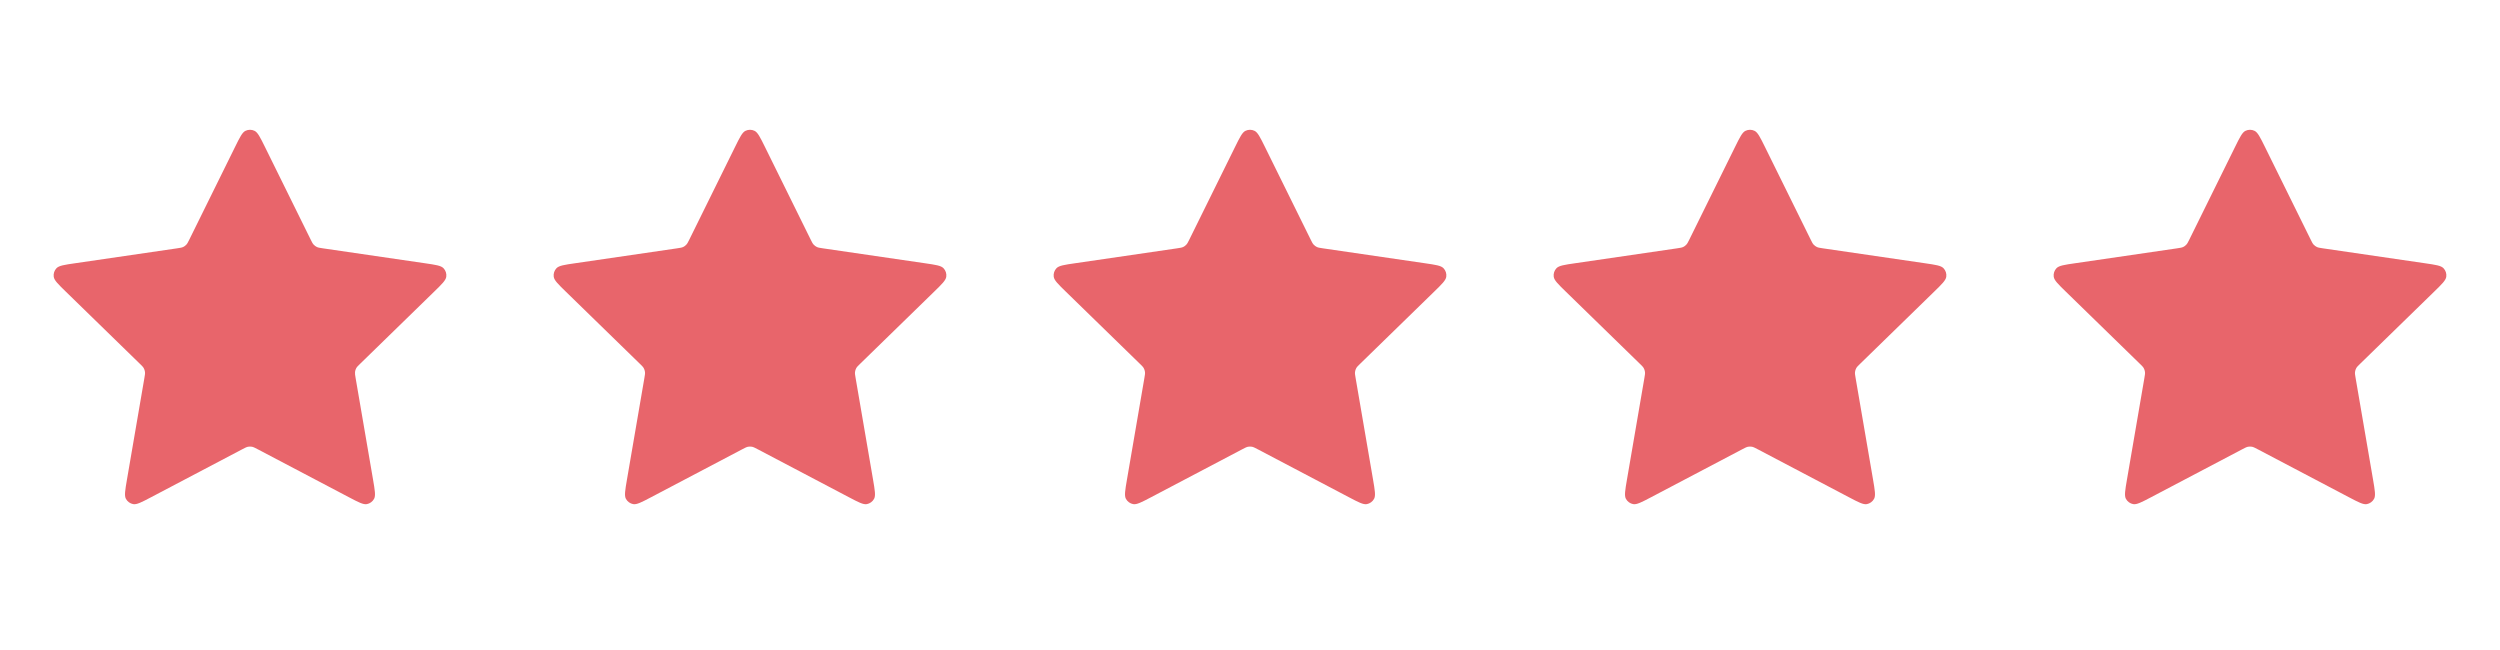
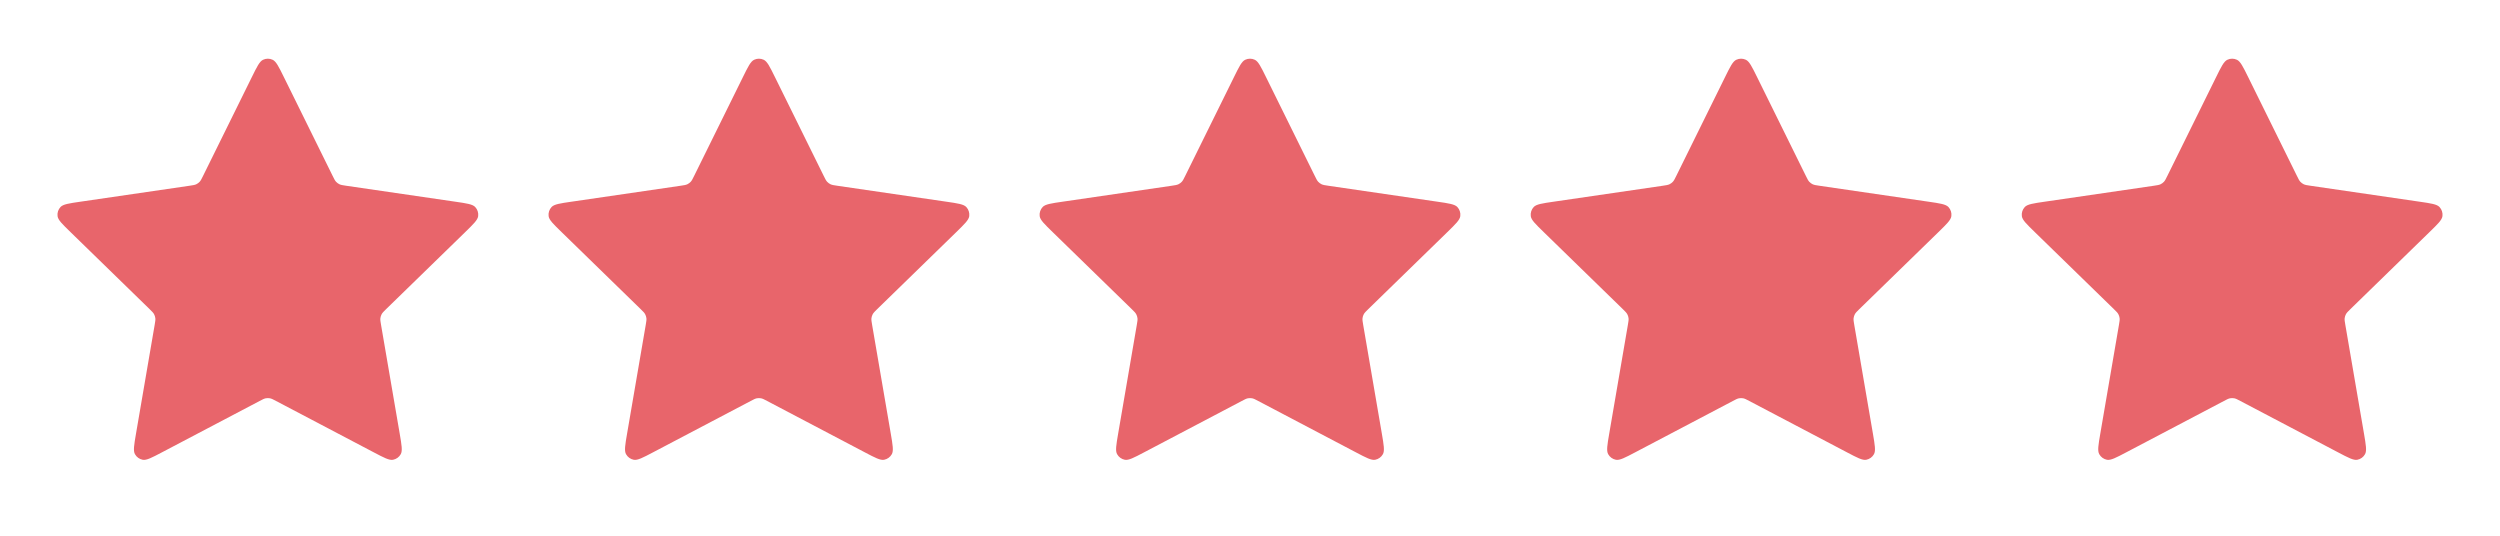
- <svg xmlns="http://www.w3.org/2000/svg" width="100" height="26" viewBox="0 0 100 26" fill="none">
-   <path d="M9.402 5.878C9.594 5.489 9.69 5.294 9.821 5.232C9.934 5.178 10.066 5.178 10.179 5.232C10.31 5.294 10.406 5.489 10.598 5.878L12.42 9.569C12.477 9.684 12.505 9.742 12.547 9.786C12.583 9.826 12.627 9.858 12.676 9.881C12.731 9.906 12.795 9.915 12.921 9.934L16.998 10.53C17.427 10.592 17.641 10.624 17.741 10.729C17.827 10.82 17.868 10.945 17.851 11.07C17.832 11.213 17.677 11.364 17.366 11.667L14.418 14.539C14.326 14.628 14.28 14.673 14.25 14.726C14.224 14.773 14.207 14.825 14.201 14.879C14.194 14.939 14.204 15.002 14.226 15.129L14.922 19.185C14.995 19.613 15.032 19.827 14.963 19.954C14.903 20.064 14.796 20.142 14.673 20.165C14.531 20.191 14.338 20.09 13.954 19.888L10.31 17.971C10.197 17.912 10.14 17.882 10.08 17.87C10.027 17.86 9.973 17.86 9.92 17.87C9.86 17.882 9.803 17.912 9.69 17.971L6.046 19.888C5.662 20.09 5.47 20.191 5.328 20.165C5.204 20.142 5.097 20.064 5.037 19.954C4.968 19.827 5.005 19.613 5.078 19.185L5.774 15.129C5.796 15.002 5.807 14.939 5.799 14.879C5.793 14.825 5.776 14.773 5.75 14.726C5.72 14.673 5.674 14.628 5.582 14.539L2.634 11.667C2.323 11.364 2.168 11.213 2.149 11.07C2.132 10.945 2.173 10.82 2.259 10.729C2.359 10.624 2.573 10.592 3.003 10.53L7.079 9.934C7.205 9.915 7.269 9.906 7.324 9.881C7.373 9.858 7.417 9.826 7.454 9.786C7.495 9.742 7.523 9.684 7.58 9.569L9.402 5.878Z" fill="#E8656B" />
-   <path d="M29.402 5.878C29.594 5.489 29.69 5.294 29.821 5.232C29.934 5.178 30.066 5.178 30.179 5.232C30.31 5.294 30.406 5.489 30.598 5.878L32.42 9.569C32.477 9.684 32.505 9.742 32.547 9.786C32.583 9.826 32.627 9.858 32.676 9.881C32.731 9.906 32.795 9.915 32.921 9.934L36.998 10.53C37.427 10.592 37.641 10.624 37.741 10.729C37.827 10.82 37.868 10.945 37.851 11.07C37.832 11.213 37.677 11.364 37.366 11.667L34.418 14.539C34.326 14.628 34.28 14.673 34.25 14.726C34.224 14.773 34.207 14.825 34.201 14.879C34.193 14.939 34.204 15.002 34.226 15.129L34.922 19.185C34.995 19.613 35.032 19.827 34.963 19.954C34.903 20.064 34.796 20.142 34.672 20.165C34.531 20.191 34.338 20.09 33.954 19.888L30.31 17.971C30.197 17.912 30.14 17.882 30.08 17.87C30.027 17.86 29.973 17.86 29.92 17.87C29.86 17.882 29.803 17.912 29.69 17.971L26.046 19.888C25.662 20.09 25.47 20.191 25.327 20.165C25.204 20.142 25.097 20.064 25.037 19.954C24.968 19.827 25.005 19.613 25.078 19.185L25.774 15.129C25.796 15.002 25.807 14.939 25.799 14.879C25.793 14.825 25.776 14.773 25.75 14.726C25.72 14.673 25.674 14.628 25.582 14.539L22.634 11.667C22.323 11.364 22.168 11.213 22.149 11.07C22.132 10.945 22.173 10.82 22.259 10.729C22.359 10.624 22.573 10.592 23.003 10.53L27.079 9.934C27.205 9.915 27.269 9.906 27.324 9.881C27.373 9.858 27.417 9.826 27.453 9.786C27.495 9.742 27.523 9.684 27.58 9.569L29.402 5.878Z" fill="#E8656B" />
-   <path d="M49.402 5.878C49.594 5.489 49.69 5.294 49.821 5.232C49.934 5.178 50.066 5.178 50.179 5.232C50.31 5.294 50.406 5.489 50.598 5.878L52.42 9.569C52.477 9.684 52.505 9.742 52.547 9.786C52.583 9.826 52.627 9.858 52.676 9.881C52.731 9.906 52.795 9.915 52.921 9.934L56.998 10.53C57.427 10.592 57.641 10.624 57.741 10.729C57.827 10.82 57.868 10.945 57.851 11.07C57.832 11.213 57.677 11.364 57.366 11.667L54.418 14.539C54.326 14.628 54.28 14.673 54.25 14.726C54.224 14.773 54.207 14.825 54.201 14.879C54.193 14.939 54.204 15.002 54.226 15.129L54.922 19.185C54.995 19.613 55.032 19.827 54.963 19.954C54.903 20.064 54.796 20.142 54.672 20.165C54.531 20.191 54.338 20.09 53.954 19.888L50.31 17.971C50.197 17.912 50.14 17.882 50.08 17.87C50.027 17.86 49.973 17.86 49.92 17.87C49.86 17.882 49.803 17.912 49.69 17.971L46.046 19.888C45.662 20.09 45.469 20.191 45.327 20.165C45.204 20.142 45.097 20.064 45.037 19.954C44.968 19.827 45.005 19.613 45.078 19.185L45.774 15.129C45.796 15.002 45.807 14.939 45.799 14.879C45.793 14.825 45.776 14.773 45.75 14.726C45.72 14.673 45.674 14.628 45.582 14.539L42.634 11.667C42.323 11.364 42.168 11.213 42.149 11.07C42.132 10.945 42.173 10.82 42.259 10.729C42.359 10.624 42.573 10.592 43.002 10.53L47.079 9.934C47.205 9.915 47.269 9.906 47.324 9.881C47.373 9.858 47.417 9.826 47.453 9.786C47.495 9.742 47.523 9.684 47.58 9.569L49.402 5.878Z" fill="#E8656B" />
-   <path d="M69.402 5.878C69.594 5.489 69.69 5.294 69.821 5.232C69.934 5.178 70.066 5.178 70.179 5.232C70.31 5.294 70.406 5.489 70.598 5.878L72.42 9.569C72.477 9.684 72.505 9.742 72.546 9.786C72.583 9.826 72.627 9.858 72.676 9.881C72.731 9.906 72.795 9.915 72.921 9.934L76.998 10.53C77.427 10.592 77.641 10.624 77.741 10.729C77.827 10.82 77.868 10.945 77.851 11.07C77.832 11.213 77.677 11.364 77.366 11.667L74.418 14.539C74.326 14.628 74.28 14.673 74.25 14.726C74.224 14.773 74.207 14.825 74.201 14.879C74.193 14.939 74.204 15.002 74.226 15.129L74.922 19.185C74.995 19.613 75.032 19.827 74.963 19.954C74.903 20.064 74.796 20.142 74.672 20.165C74.531 20.191 74.338 20.09 73.954 19.888L70.31 17.971C70.197 17.912 70.14 17.882 70.08 17.87C70.027 17.86 69.973 17.86 69.92 17.87C69.86 17.882 69.803 17.912 69.69 17.971L66.046 19.888C65.662 20.09 65.469 20.191 65.327 20.165C65.204 20.142 65.097 20.064 65.037 19.954C64.968 19.827 65.005 19.613 65.078 19.185L65.774 15.129C65.796 15.002 65.807 14.939 65.799 14.879C65.793 14.825 65.776 14.773 65.75 14.726C65.72 14.673 65.674 14.628 65.582 14.539L62.634 11.667C62.323 11.364 62.168 11.213 62.149 11.07C62.132 10.945 62.173 10.82 62.259 10.729C62.359 10.624 62.573 10.592 63.002 10.53L67.079 9.934C67.205 9.915 67.269 9.906 67.324 9.881C67.373 9.858 67.417 9.826 67.453 9.786C67.495 9.742 67.523 9.684 67.58 9.569L69.402 5.878Z" fill="#E8656B" />
-   <path d="M89.402 5.878C89.594 5.489 89.69 5.294 89.821 5.232C89.934 5.178 90.066 5.178 90.179 5.232C90.31 5.294 90.406 5.489 90.598 5.878L92.42 9.569C92.477 9.684 92.505 9.742 92.546 9.786C92.583 9.826 92.627 9.858 92.676 9.881C92.731 9.906 92.795 9.915 92.921 9.934L96.998 10.53C97.427 10.592 97.641 10.624 97.741 10.729C97.827 10.82 97.868 10.945 97.851 11.07C97.832 11.213 97.677 11.364 97.366 11.667L94.418 14.539C94.326 14.628 94.28 14.673 94.25 14.726C94.224 14.773 94.207 14.825 94.201 14.879C94.193 14.939 94.204 15.002 94.226 15.129L94.922 19.185C94.995 19.613 95.032 19.827 94.963 19.954C94.903 20.064 94.796 20.142 94.672 20.165C94.531 20.191 94.338 20.09 93.954 19.888L90.31 17.971C90.197 17.912 90.14 17.882 90.08 17.87C90.027 17.86 89.973 17.86 89.92 17.87C89.86 17.882 89.803 17.912 89.69 17.971L86.046 19.888C85.662 20.09 85.469 20.191 85.327 20.165C85.204 20.142 85.097 20.064 85.037 19.954C84.968 19.827 85.005 19.613 85.078 19.185L85.774 15.129C85.796 15.002 85.807 14.939 85.799 14.879C85.793 14.825 85.776 14.773 85.75 14.726C85.72 14.673 85.674 14.628 85.582 14.539L82.634 11.667C82.323 11.364 82.168 11.213 82.149 11.07C82.132 10.945 82.173 10.82 82.259 10.729C82.359 10.624 82.573 10.592 83.002 10.53L87.079 9.934C87.205 9.915 87.269 9.906 87.324 9.881C87.373 9.858 87.417 9.826 87.453 9.786C87.495 9.742 87.523 9.684 87.58 9.569L89.402 5.878Z" fill="#E8656B" />
+ <svg xmlns="http://www.w3.org/2000/svg" width="112" height="24" viewBox="0 0 112 24" fill="none">
+   <path d="M11.283 3.453C11.513 2.986 11.628 2.753 11.785 2.678C11.921 2.613 12.079 2.613 12.215 2.678C12.372 2.753 12.487 2.986 12.717 3.453L14.904 7.883C14.972 8.021 15.006 8.09 15.056 8.144C15.1 8.191 15.153 8.229 15.211 8.257C15.278 8.287 15.354 8.299 15.506 8.321L20.397 9.036C20.912 9.111 21.17 9.149 21.289 9.274C21.392 9.384 21.441 9.534 21.422 9.684C21.399 9.856 21.212 10.037 20.84 10.4L17.301 13.846C17.191 13.954 17.136 14.008 17.1 14.072C17.069 14.128 17.049 14.19 17.041 14.255C17.032 14.327 17.045 14.403 17.071 14.555L17.906 19.422C17.994 19.936 18.038 20.192 17.955 20.345C17.883 20.477 17.755 20.57 17.607 20.598C17.437 20.629 17.206 20.508 16.745 20.265L12.372 17.966C12.236 17.894 12.168 17.858 12.096 17.844C12.033 17.832 11.967 17.832 11.904 17.844C11.832 17.858 11.764 17.894 11.628 17.966L7.255 20.265C6.794 20.508 6.563 20.629 6.393 20.598C6.245 20.57 6.117 20.477 6.045 20.345C5.962 20.192 6.006 19.936 6.094 19.422L6.929 14.555C6.955 14.403 6.968 14.327 6.959 14.255C6.951 14.19 6.931 14.128 6.9 14.072C6.864 14.008 6.809 13.954 6.699 13.846L3.161 10.4C2.788 10.037 2.601 9.856 2.579 9.684C2.559 9.534 2.608 9.384 2.711 9.274C2.83 9.149 3.088 9.111 3.603 9.036L8.494 8.321C8.646 8.299 8.722 8.287 8.789 8.257C8.847 8.229 8.9 8.191 8.944 8.144C8.994 8.09 9.028 8.021 9.096 7.883L11.283 3.453Z" fill="#E8656B" />
+   <path d="M33.283 3.453C33.513 2.986 33.628 2.753 33.785 2.678C33.921 2.613 34.079 2.613 34.215 2.678C34.372 2.753 34.487 2.986 34.717 3.453L36.904 7.883C36.972 8.021 37.006 8.09 37.056 8.144C37.1 8.191 37.153 8.229 37.211 8.257C37.278 8.287 37.354 8.299 37.506 8.321L42.397 9.036C42.912 9.111 43.17 9.149 43.289 9.274C43.392 9.384 43.441 9.534 43.422 9.684C43.399 9.856 43.212 10.037 42.84 10.4L39.301 13.846C39.191 13.954 39.136 14.008 39.1 14.072C39.069 14.128 39.049 14.19 39.041 14.255C39.032 14.327 39.045 14.403 39.071 14.555L39.906 19.422C39.994 19.936 40.038 20.192 39.955 20.345C39.883 20.477 39.755 20.57 39.607 20.598C39.437 20.629 39.206 20.508 38.745 20.265L34.372 17.966C34.236 17.894 34.168 17.858 34.096 17.844C34.033 17.832 33.967 17.832 33.904 17.844C33.832 17.858 33.764 17.894 33.628 17.966L29.255 20.265C28.794 20.508 28.563 20.629 28.393 20.598C28.245 20.57 28.117 20.477 28.045 20.345C27.962 20.192 28.006 19.936 28.094 19.422L28.929 14.555C28.955 14.403 28.968 14.327 28.959 14.255C28.951 14.19 28.931 14.128 28.9 14.072C28.864 14.008 28.809 13.954 28.699 13.846L25.161 10.4C24.788 10.037 24.601 9.856 24.578 9.684C24.559 9.534 24.608 9.384 24.711 9.274C24.83 9.149 25.088 9.111 25.603 9.036L30.494 8.321C30.646 8.299 30.723 8.287 30.789 8.257C30.847 8.229 30.9 8.191 30.944 8.144C30.994 8.09 31.028 8.021 31.096 7.883L33.283 3.453Z" fill="#E8656B" />
+   <path d="M55.283 3.453C55.513 2.986 55.628 2.753 55.785 2.678C55.921 2.613 56.079 2.613 56.215 2.678C56.372 2.753 56.487 2.986 56.717 3.453L58.904 7.883C58.972 8.021 59.006 8.09 59.056 8.144C59.1 8.191 59.153 8.229 59.211 8.257C59.278 8.287 59.354 8.299 59.506 8.321L64.397 9.036C64.912 9.111 65.17 9.149 65.289 9.274C65.392 9.384 65.441 9.534 65.421 9.684C65.399 9.856 65.212 10.037 64.84 10.4L61.301 13.846C61.191 13.954 61.136 14.008 61.1 14.072C61.069 14.128 61.049 14.19 61.041 14.255C61.032 14.327 61.045 14.403 61.071 14.555L61.906 19.422C61.994 19.936 62.038 20.192 61.955 20.345C61.883 20.477 61.755 20.57 61.607 20.598C61.437 20.629 61.206 20.508 60.745 20.265L56.372 17.966C56.236 17.894 56.168 17.858 56.096 17.844C56.033 17.832 55.967 17.832 55.904 17.844C55.832 17.858 55.764 17.894 55.628 17.966L51.255 20.265C50.794 20.508 50.563 20.629 50.393 20.598C50.245 20.57 50.117 20.477 50.045 20.345C49.962 20.192 50.006 19.936 50.094 19.422L50.929 14.555C50.955 14.403 50.968 14.327 50.959 14.255C50.951 14.19 50.931 14.128 50.9 14.072C50.864 14.008 50.809 13.954 50.699 13.846L47.161 10.4C46.788 10.037 46.601 9.856 46.578 9.684C46.559 9.534 46.608 9.384 46.711 9.274C46.83 9.149 47.088 9.111 47.603 9.036L52.494 8.321C52.646 8.299 52.722 8.287 52.789 8.257C52.847 8.229 52.9 8.191 52.944 8.144C52.994 8.09 53.028 8.021 53.096 7.883L55.283 3.453Z" fill="#E8656B" />
+   <path d="M77.283 3.453C77.513 2.986 77.628 2.753 77.785 2.678C77.921 2.613 78.079 2.613 78.215 2.678C78.372 2.753 78.487 2.986 78.717 3.453L80.904 7.883C80.972 8.021 81.006 8.09 81.056 8.144C81.1 8.191 81.153 8.229 81.211 8.257C81.278 8.287 81.354 8.299 81.506 8.321L86.397 9.036C86.912 9.111 87.17 9.149 87.289 9.274C87.392 9.384 87.441 9.534 87.421 9.684C87.399 9.856 87.212 10.037 86.84 10.4L83.301 13.846C83.191 13.954 83.136 14.008 83.1 14.072C83.069 14.128 83.049 14.19 83.041 14.255C83.032 14.327 83.045 14.403 83.071 14.555L83.906 19.422C83.994 19.936 84.038 20.192 83.955 20.345C83.883 20.477 83.755 20.57 83.607 20.598C83.437 20.629 83.206 20.508 82.745 20.265L78.372 17.966C78.236 17.894 78.168 17.858 78.096 17.844C78.033 17.832 77.967 17.832 77.904 17.844C77.832 17.858 77.764 17.894 77.628 17.966L73.255 20.265C72.794 20.508 72.563 20.629 72.393 20.598C72.245 20.57 72.117 20.477 72.045 20.345C71.962 20.192 72.006 19.936 72.094 19.422L72.929 14.555C72.955 14.403 72.968 14.327 72.959 14.255C72.951 14.19 72.931 14.128 72.9 14.072C72.864 14.008 72.809 13.954 72.699 13.846L69.161 10.4C68.788 10.037 68.601 9.856 68.579 9.684C68.559 9.534 68.608 9.384 68.711 9.274C68.83 9.149 69.088 9.111 69.603 9.036L74.494 8.321C74.646 8.299 74.722 8.287 74.789 8.257C74.847 8.229 74.9 8.191 74.944 8.144C74.994 8.09 75.028 8.021 75.096 7.883L77.283 3.453Z" fill="#E8656B" />
+   <path d="M99.283 3.453C99.513 2.986 99.628 2.753 99.785 2.678C99.921 2.613 100.079 2.613 100.215 2.678C100.372 2.753 100.487 2.986 100.717 3.453L102.904 7.883C102.972 8.021 103.006 8.09 103.056 8.144C103.1 8.191 103.153 8.229 103.211 8.257C103.278 8.287 103.354 8.299 103.506 8.321L108.397 9.036C108.912 9.111 109.17 9.149 109.289 9.274C109.392 9.384 109.441 9.534 109.422 9.684C109.399 9.856 109.212 10.037 108.839 10.4L105.301 13.846C105.191 13.954 105.136 14.008 105.1 14.072C105.069 14.128 105.049 14.19 105.041 14.255C105.032 14.327 105.045 14.403 105.071 14.555L105.906 19.422C105.994 19.936 106.038 20.192 105.955 20.345C105.883 20.477 105.755 20.57 105.607 20.598C105.437 20.629 105.206 20.508 104.745 20.265L100.372 17.966C100.236 17.894 100.168 17.858 100.096 17.844C100.033 17.832 99.967 17.832 99.904 17.844C99.832 17.858 99.764 17.894 99.628 17.966L95.255 20.265C94.794 20.508 94.563 20.629 94.393 20.598C94.245 20.57 94.117 20.477 94.045 20.345C93.962 20.192 94.006 19.936 94.094 19.422L94.929 14.555C94.955 14.403 94.968 14.327 94.959 14.255C94.951 14.19 94.931 14.128 94.9 14.072C94.864 14.008 94.809 13.954 94.699 13.846L91.161 10.4C90.788 10.037 90.601 9.856 90.579 9.684C90.559 9.534 90.608 9.384 90.711 9.274C90.83 9.149 91.088 9.111 91.603 9.036L96.494 8.321C96.646 8.299 96.722 8.287 96.789 8.257C96.847 8.229 96.9 8.191 96.944 8.144C96.994 8.09 97.028 8.021 97.096 7.883L99.283 3.453Z" fill="#E8656B" />
</svg>
